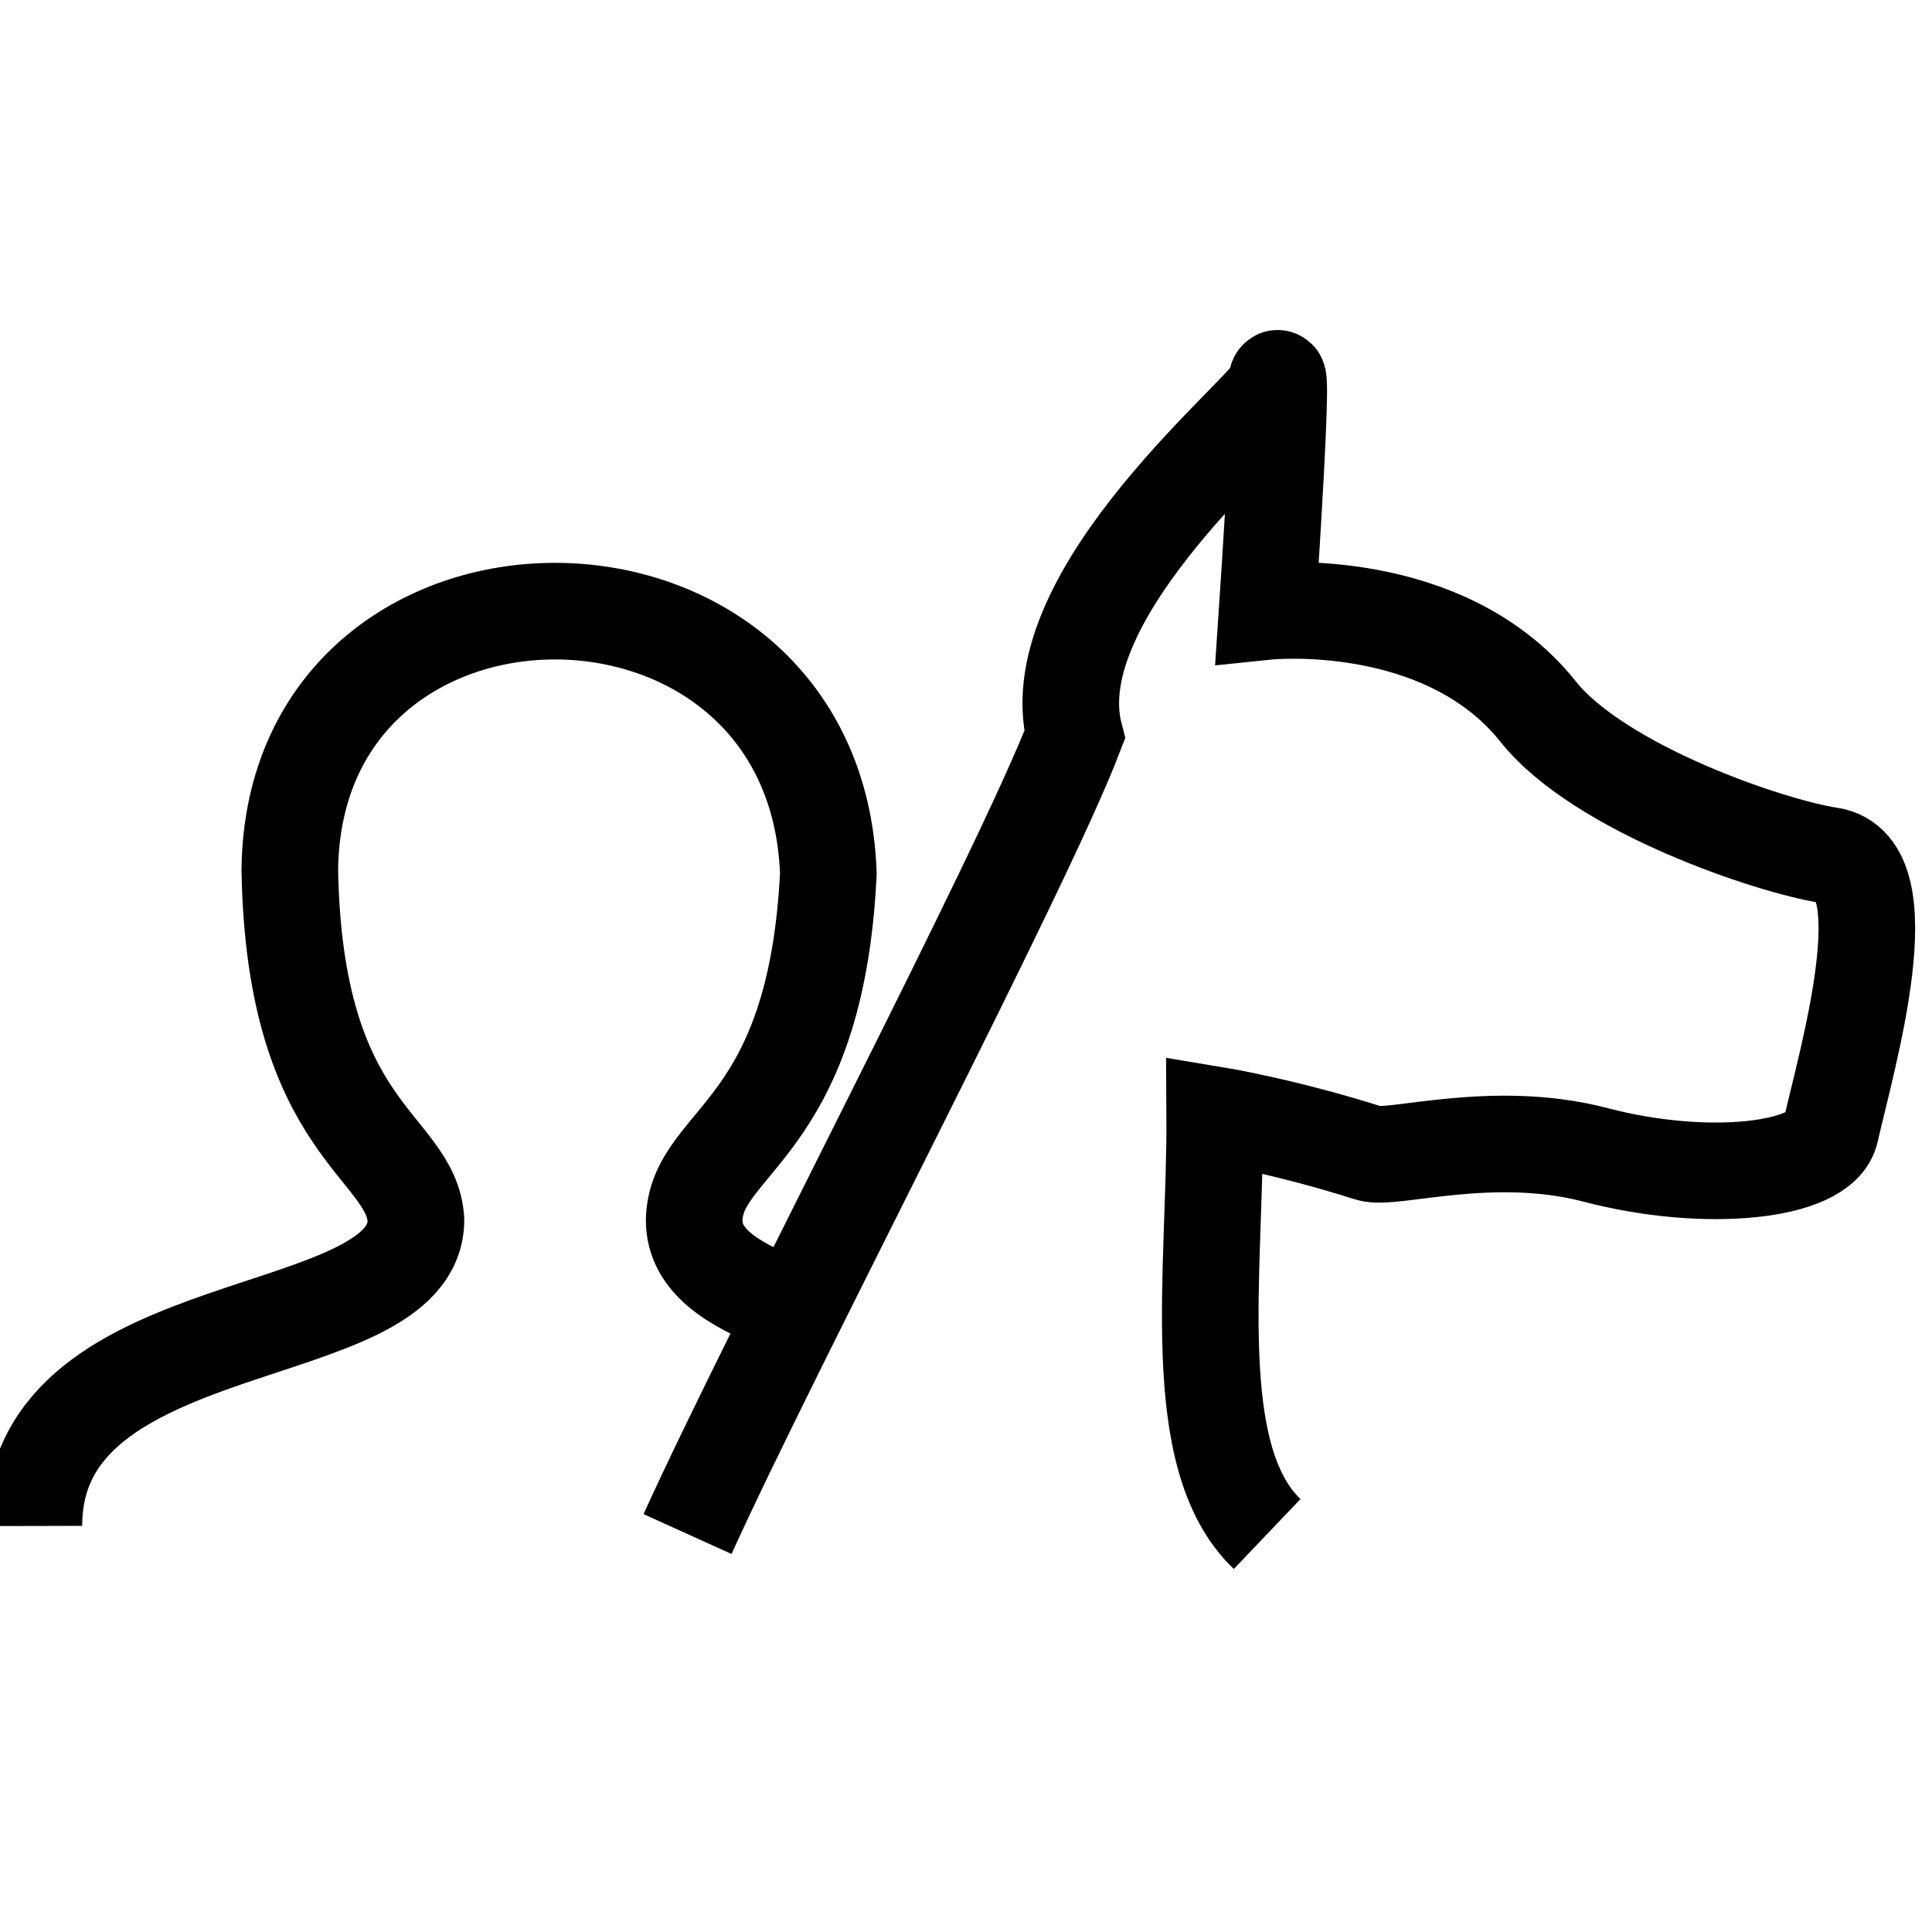
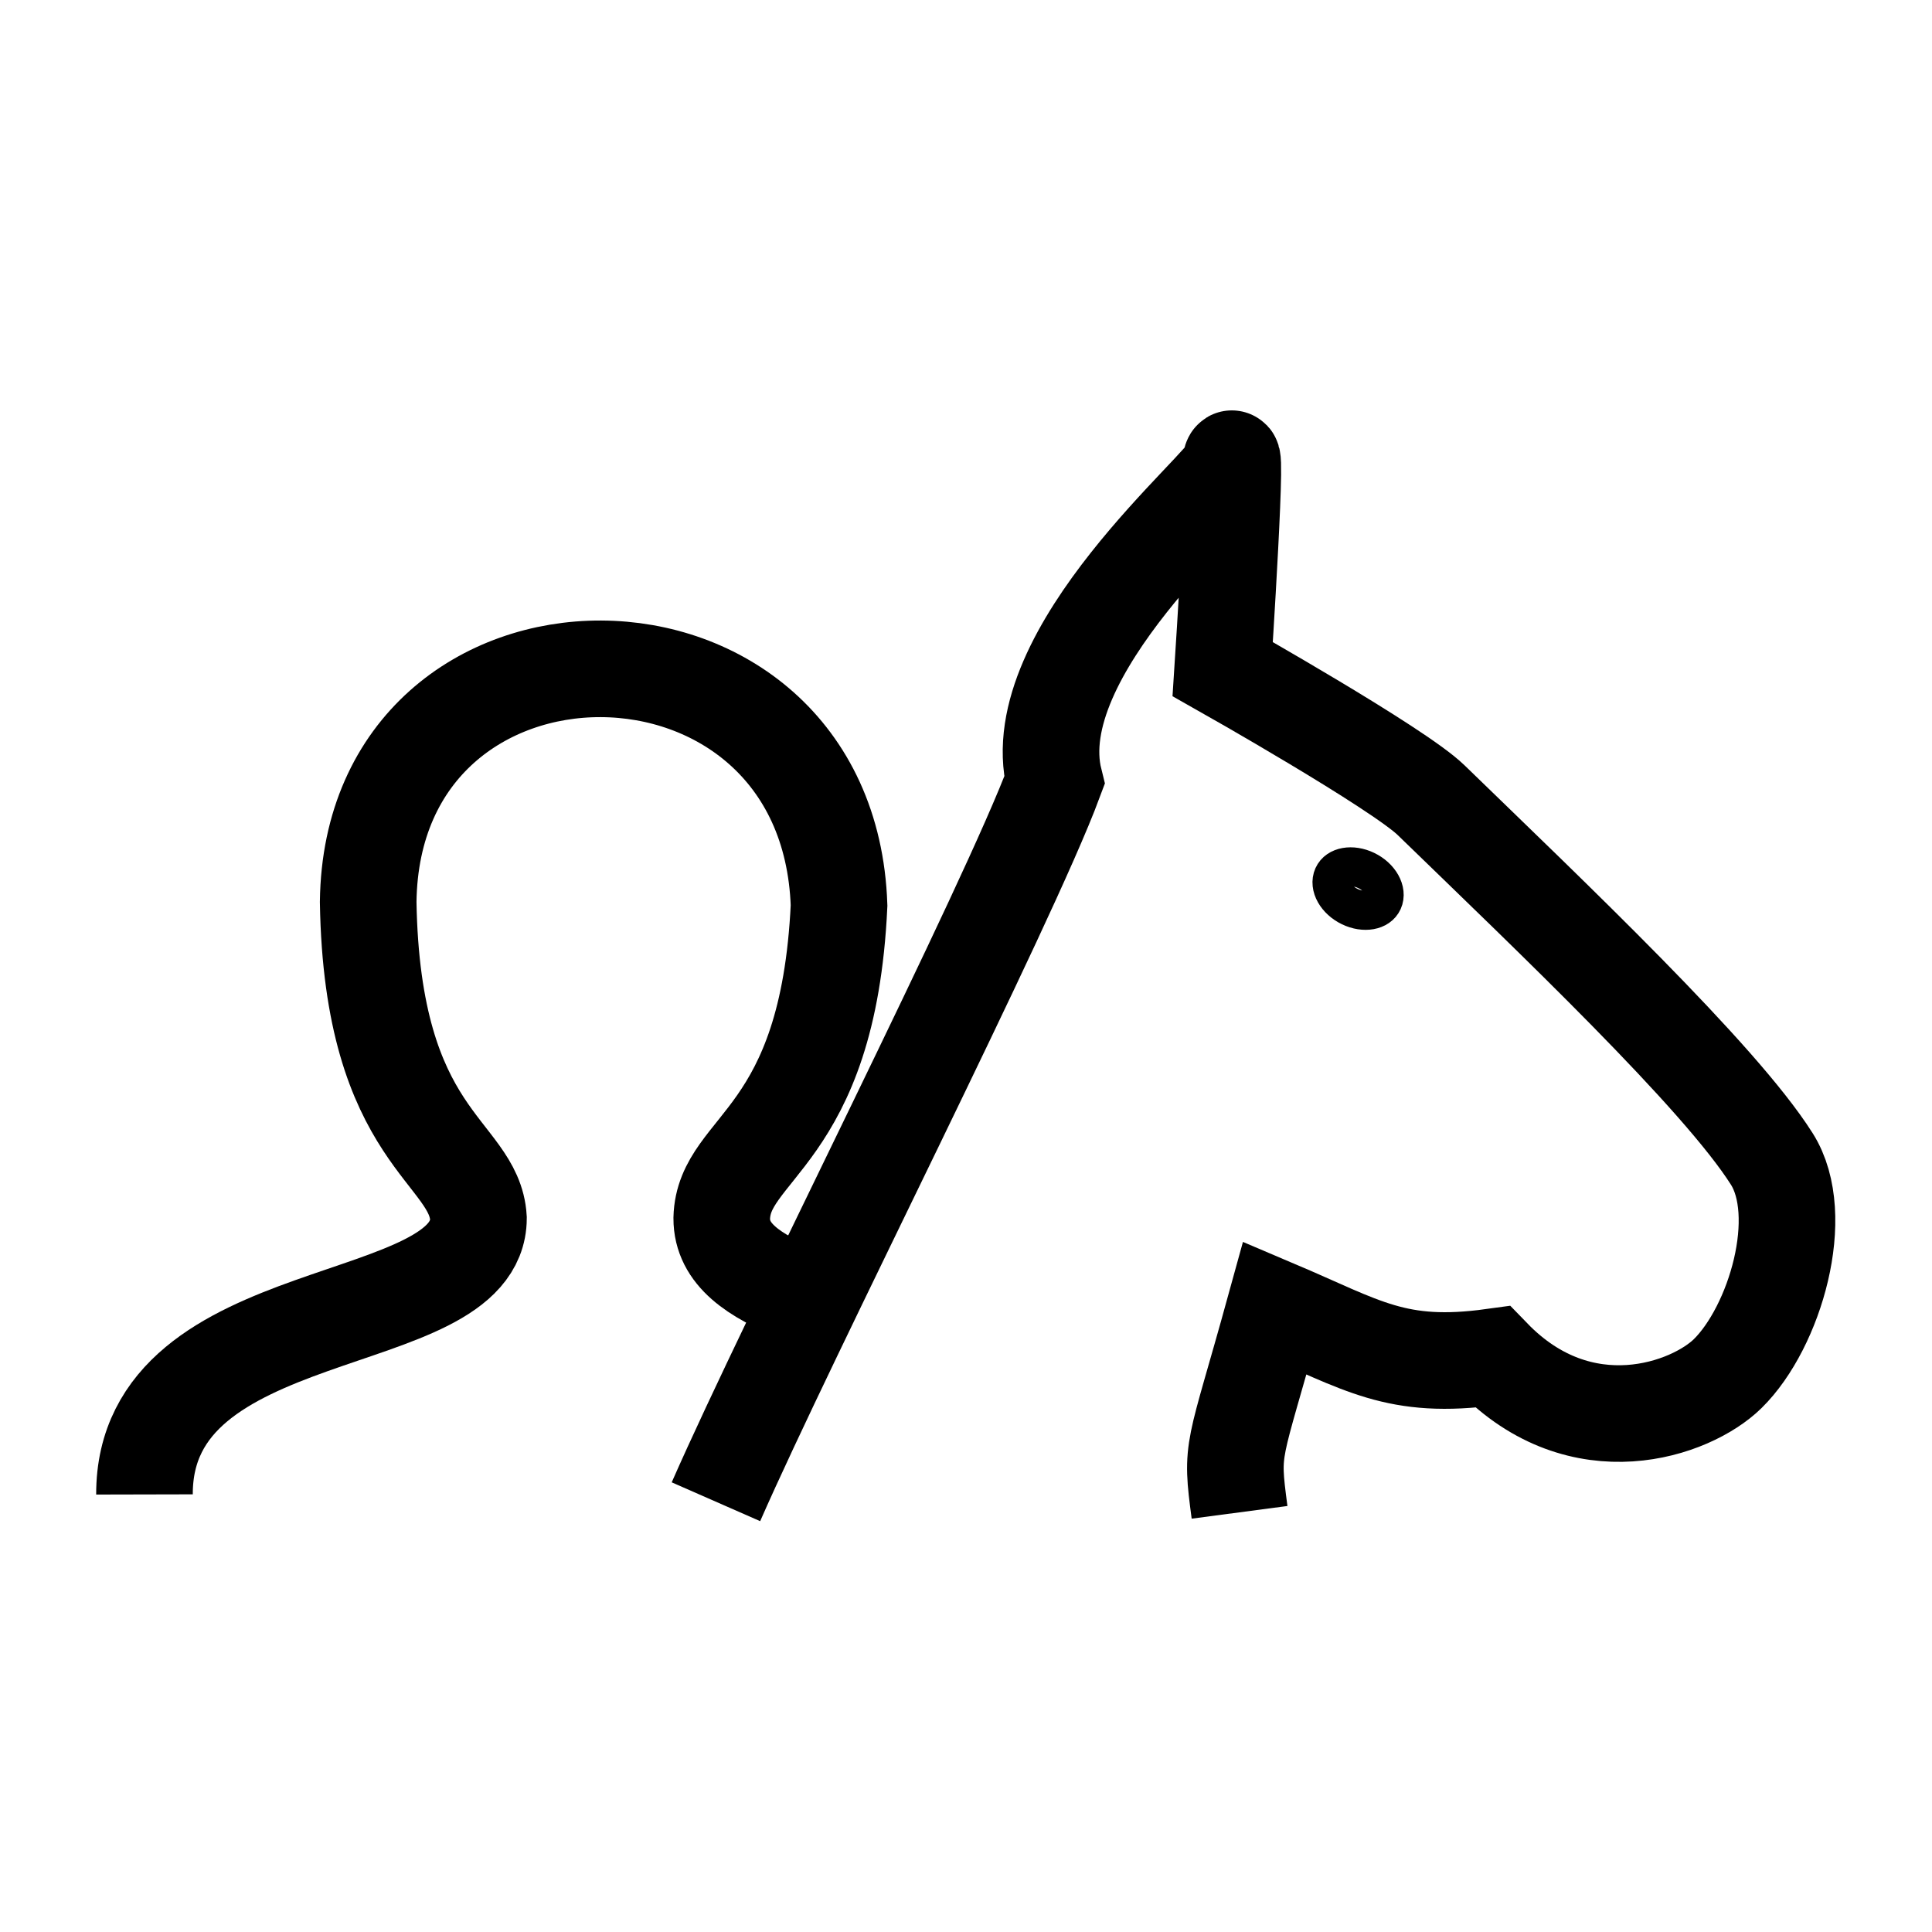
<svg xmlns="http://www.w3.org/2000/svg" viewBox="0 0 100 100" height="100" width="100">
-   <g fill="none" stroke="#000" stroke-width="5">
-     <path d="M1.756 78.984c-.026-11.34 19.753-9.18 19.774-15.84-.237-3.906-6.3-4.5-6.53-18.144.23-17.856 27.23-17.856 27.875.202-.645 13.442-6.84 13.784-6.945 17.942-.006 2.08 1.923 3.3 4.58 4.34" />
-     <path d="M35.587 79.402c4.381-9.667 17.288-34.2 20.038-41.36-1.898-7.38 10.186-16.917 10.377-17.984.59-3.302-.415 11.59-.415 11.59s9.138-.947 14.027 5.184c3.18 3.989 12.04 6.99 15.091 7.446 3.83.571.9 10.495.043 14.271-.48 2.114-6.486 2.719-12.145 1.232-5.357-1.408-10.534.29-11.729-.09-4.391-1.397-8-1.99-8-1.99.051 8.075-1.478 17.704 2.713 21.7" />
+   <g fill="none" stroke="#000">
+     <path d="M7.478 77.352c-.023-10.234 17.27-8.285 17.288-14.295-.207-3.526-5.508-4.062-5.709-16.375.201-16.115 23.808-16.115 24.372.182-.564 12.131-5.98 12.44-6.072 16.193-.006 1.877 1.68 2.978 4.004 3.916" stroke-width="5" />
+     <path d="M37.057 77.73c3.83-8.725 15.115-30.866 17.52-37.328-1.66-6.66 8.905-15.268 9.072-16.23.516-2.98-.363 10.46-.363 10.46s9.078 5.127 10.783 6.78c6.182 6 14.934 14.295 17.64 18.576 1.85 2.927.168 8.697-2.283 11.109-1.898 1.868-7.568 3.887-12.17-.863-4.989.686-6.719-.605-11.27-2.536-2.141 7.765-2.293 7.054-1.827 10.58" stroke-width="5" />
+     <ellipse cx="83.02" cy="10.958" rx="1.446" ry="1.027" transform="matrix(.90105 .43371 -.41169 .91132 0 0)" stroke-width="2" />
  </g>
</svg>
